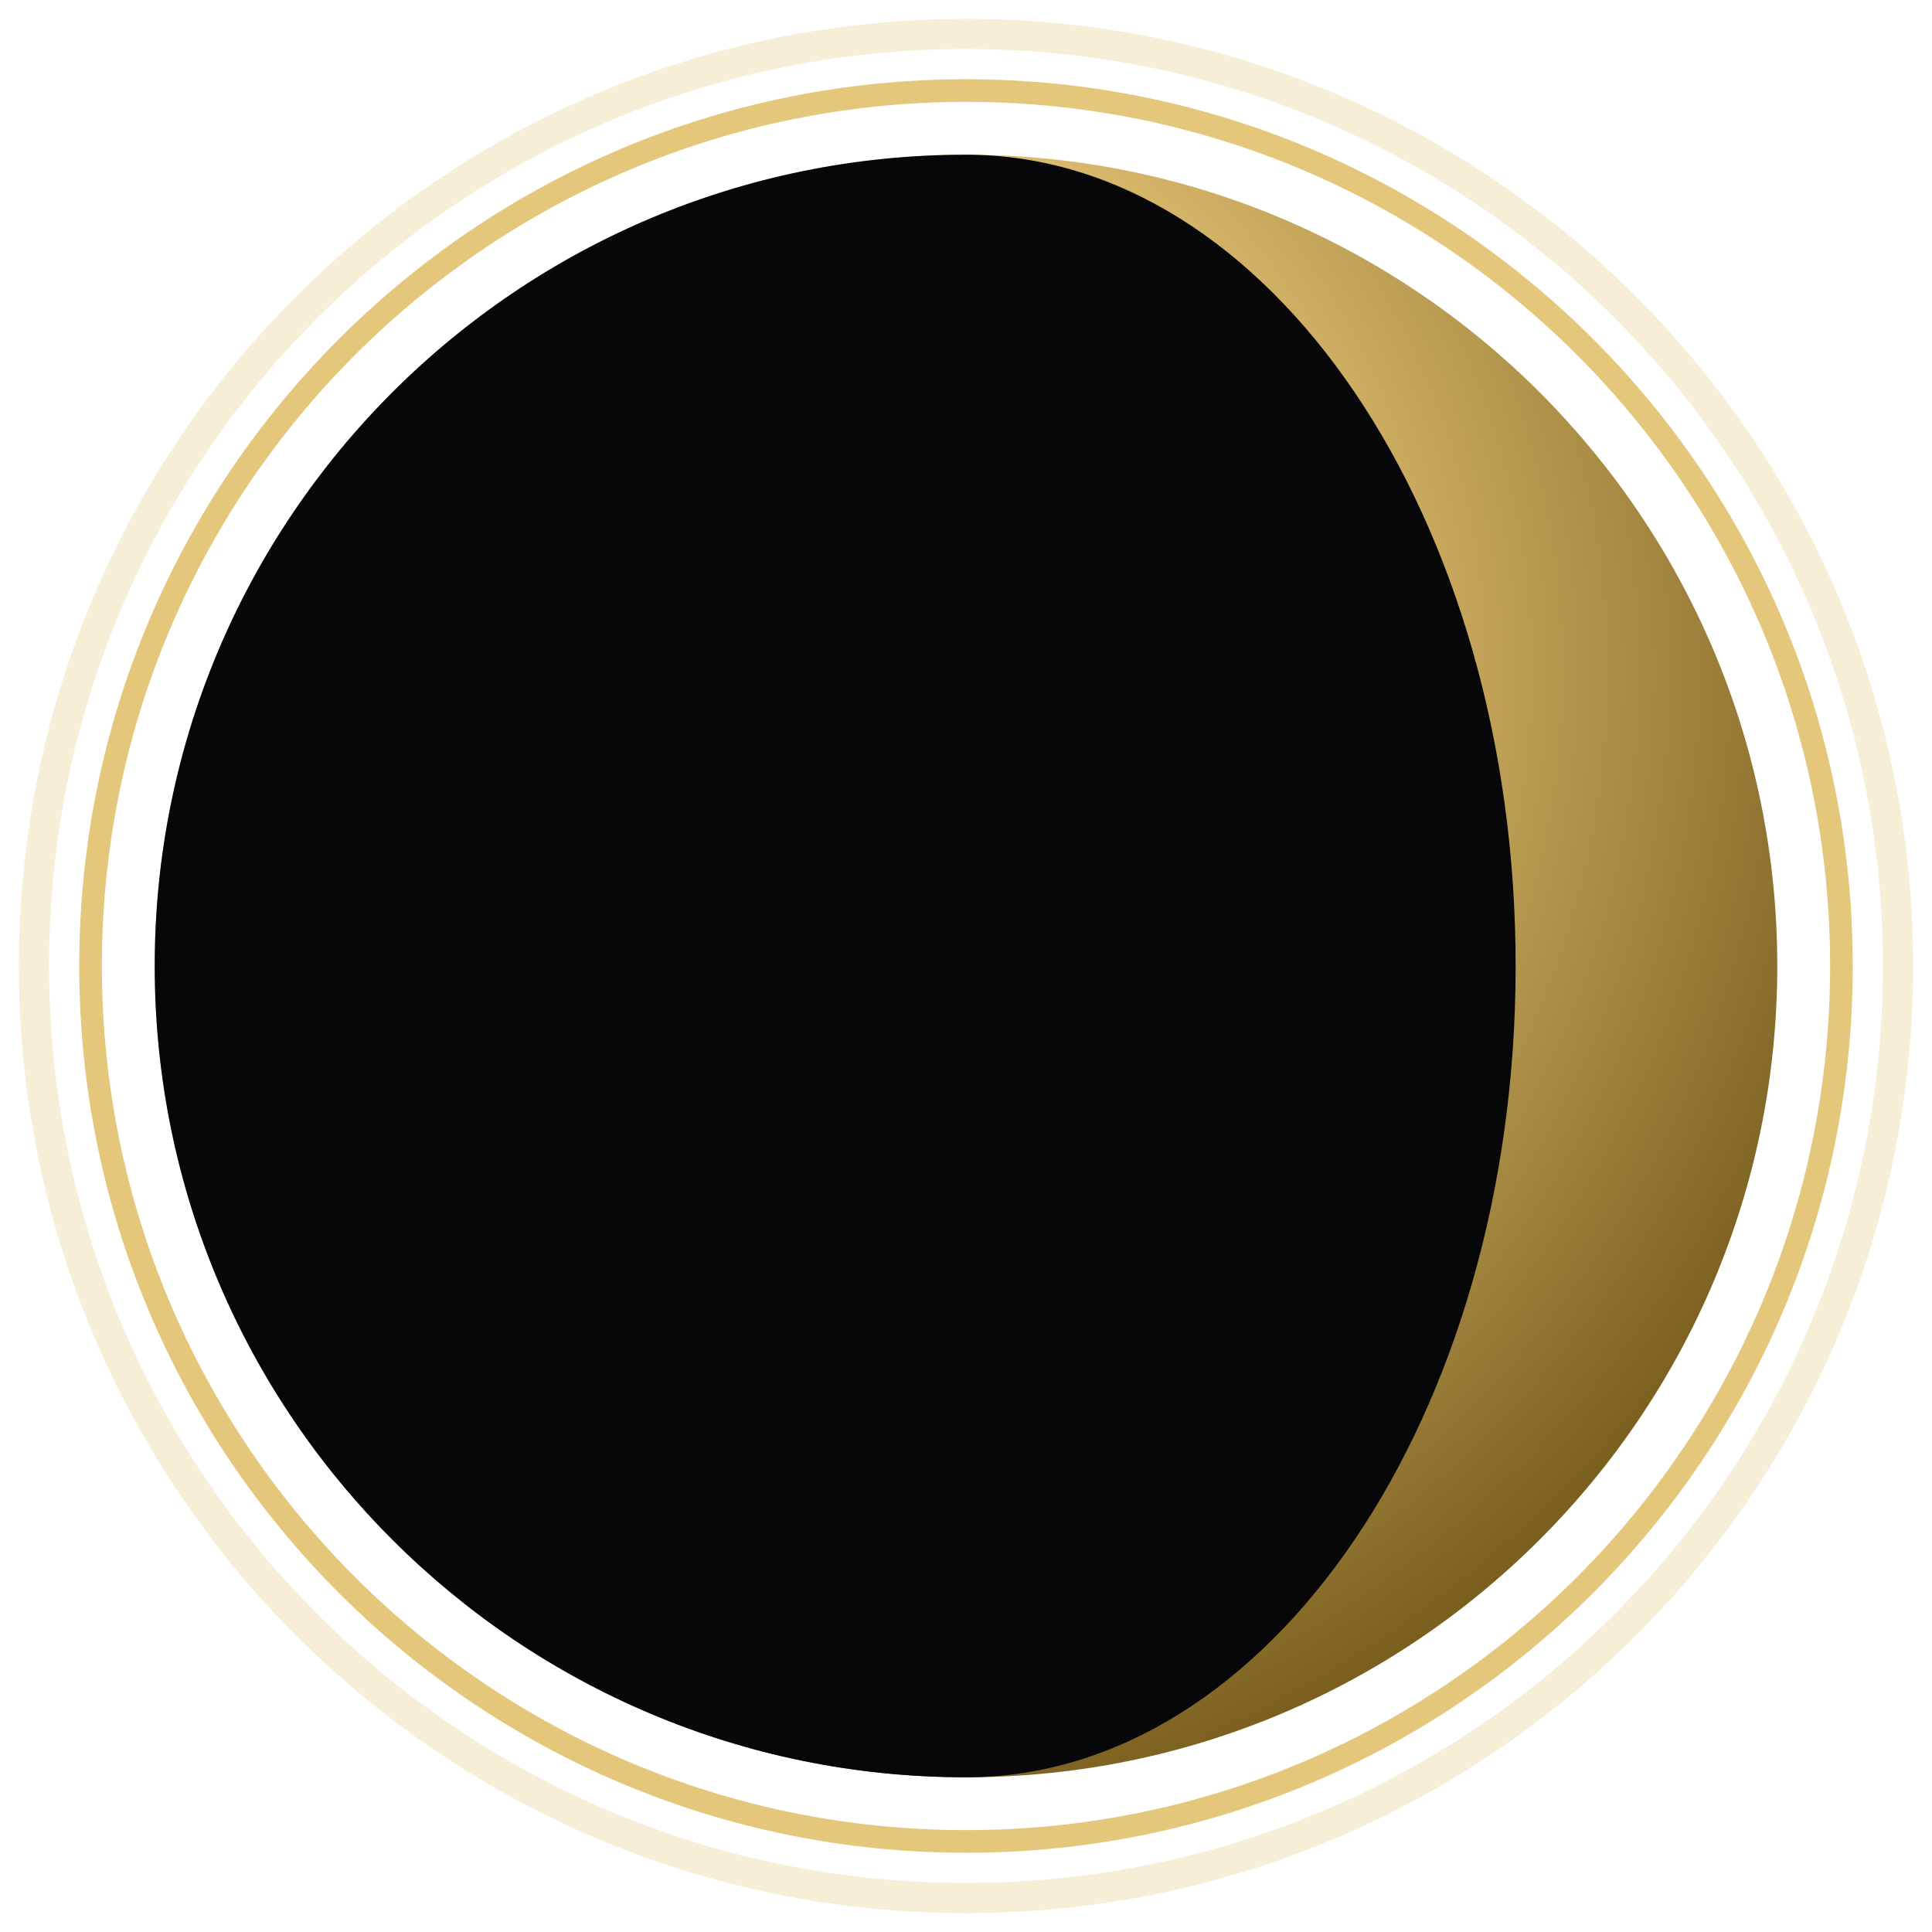
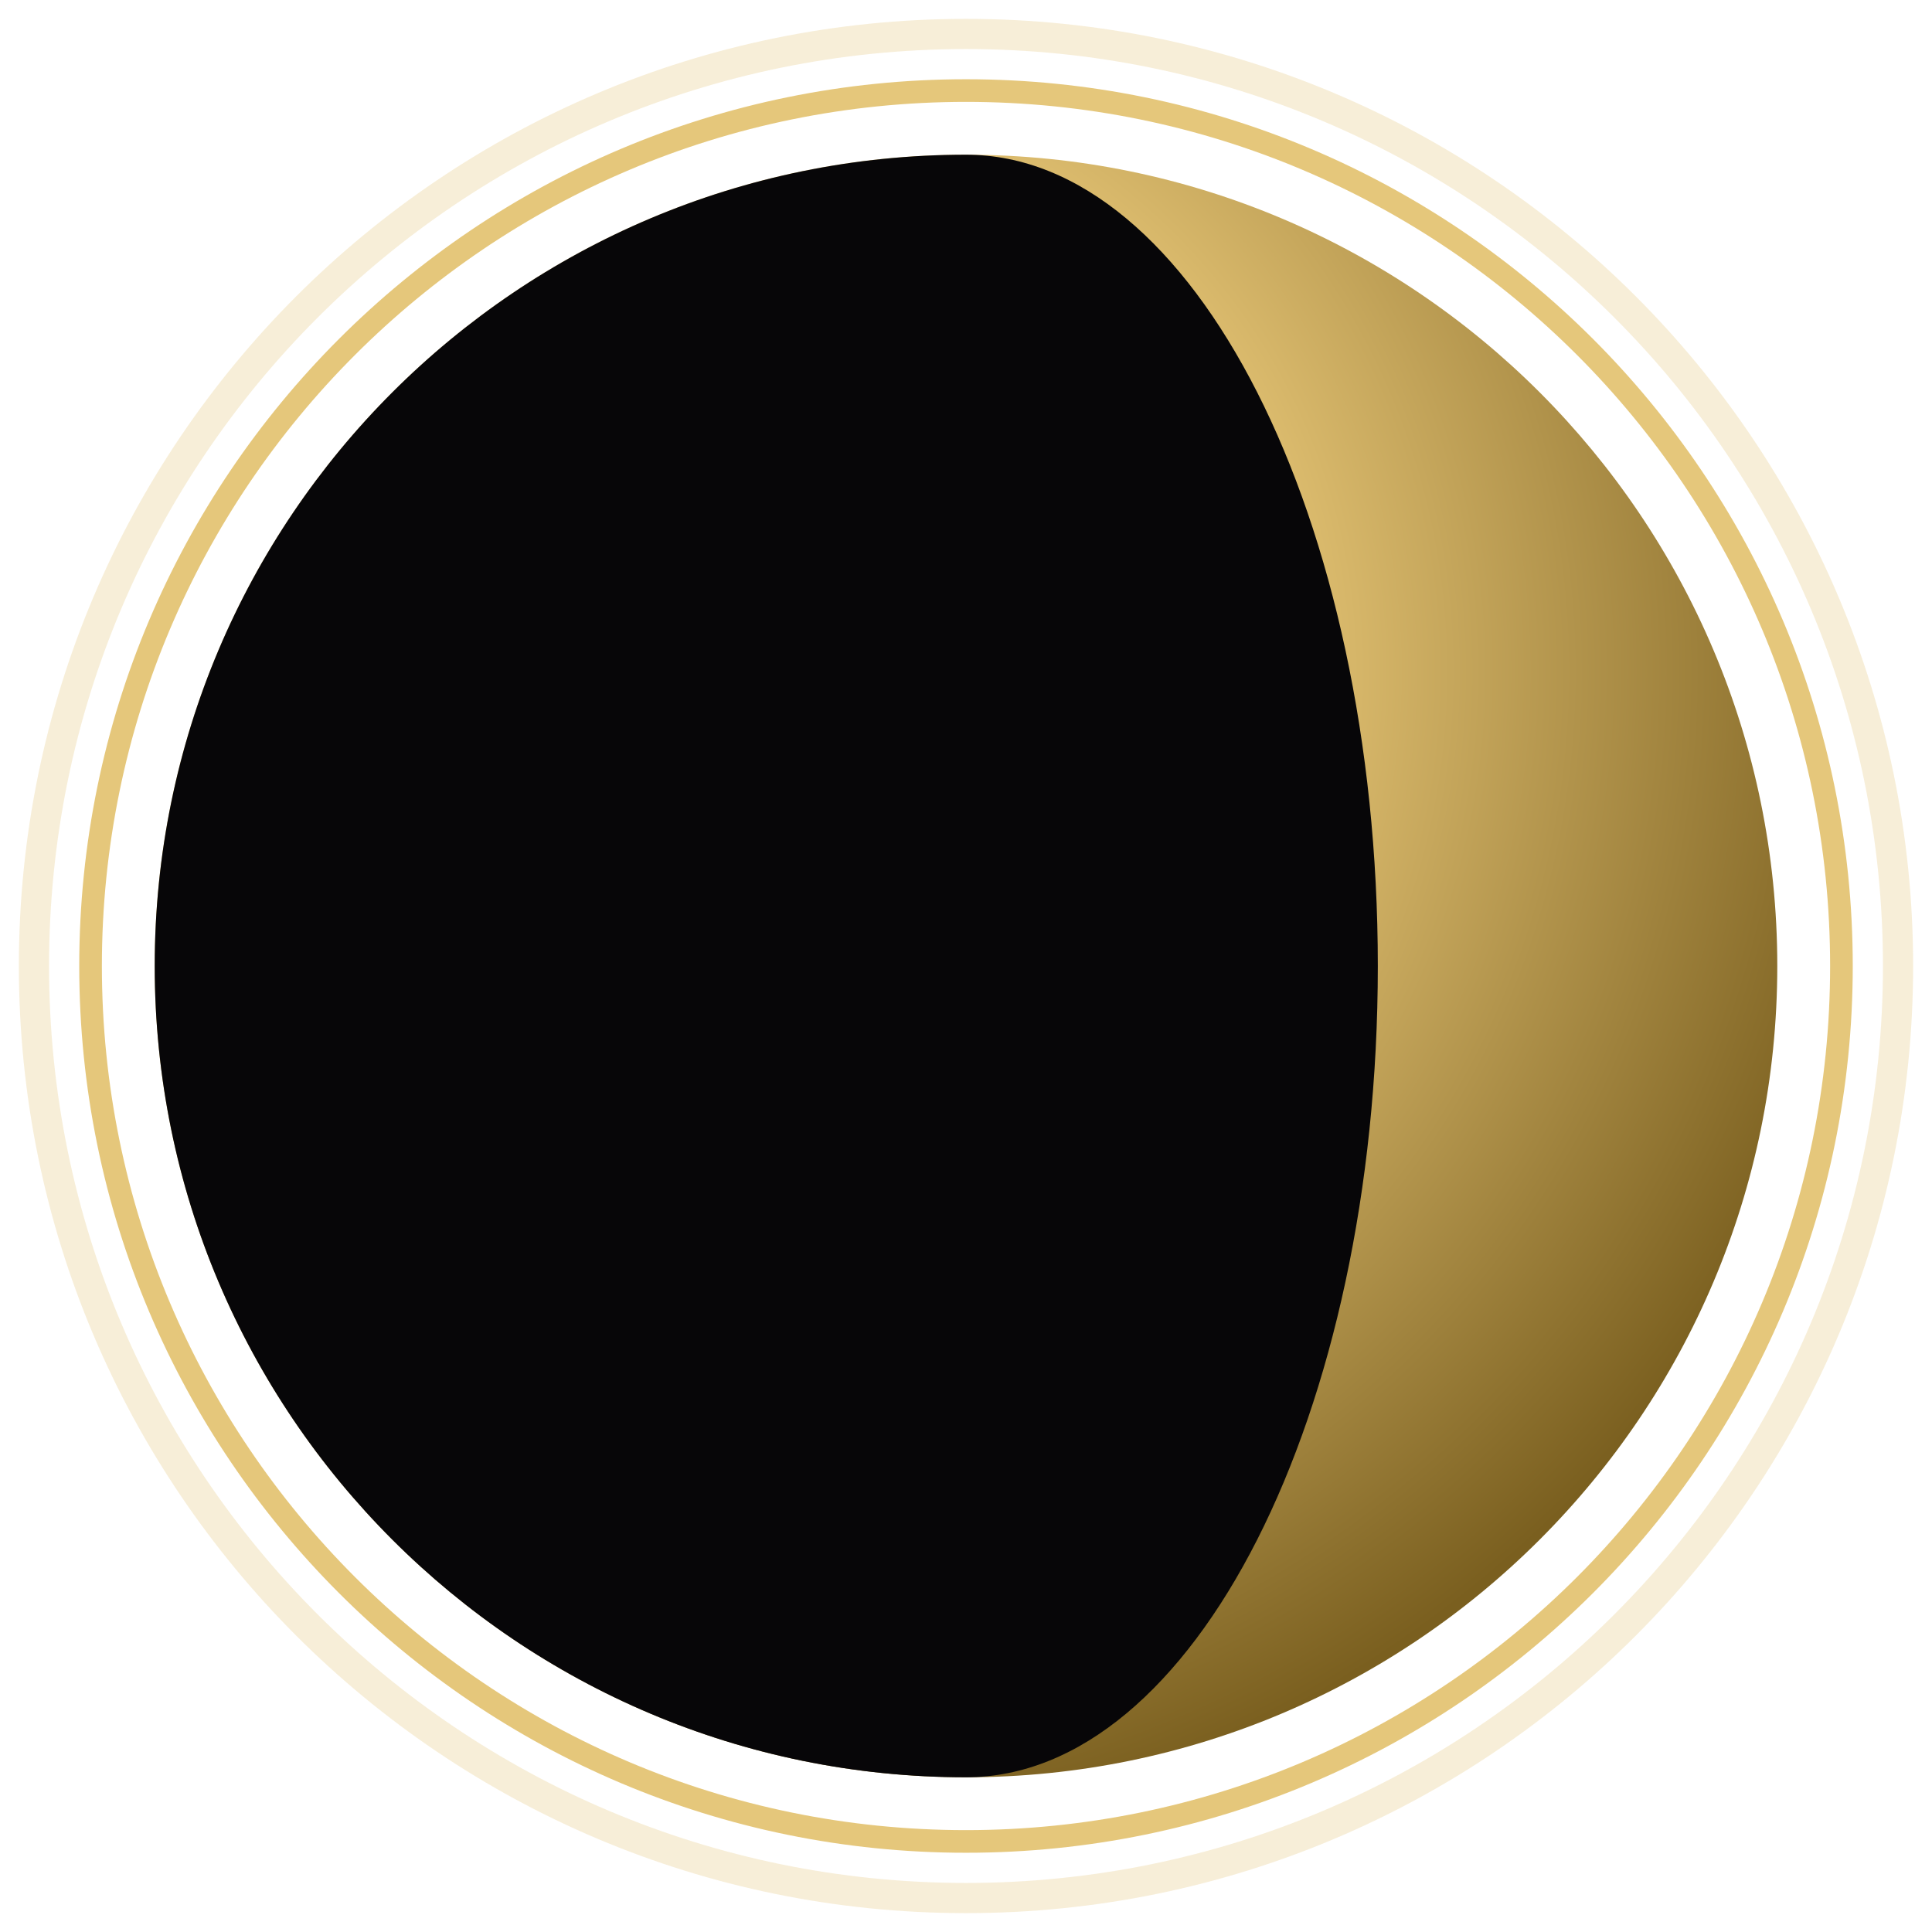
<svg xmlns="http://www.w3.org/2000/svg" viewBox="0 0 512 512" width="512" height="512">
  <defs>
    <radialGradient id="moonGold" cx="36%" cy="32%" r="72%">
      <stop offset="0%" stop-color="#FFF6E0" />
      <stop offset="42%" stop-color="#EAC979" />
      <stop offset="100%" stop-color="#7A5F1F" />
    </radialGradient>
  </defs>
  <circle cx="256" cy="256" r="215" fill="url(#moonGold)" />
-   <path d="M 256 41 A 215 215 0 0 0 256 471 A 145.66 215 0 0 0 256 41 Z" fill="#070608" fill-opacity="1.0" />
+   <path d="M 256 41 A 215 215 0 0 0 256 471 A 109.137 215 0 0 0 256 41 Z" fill="#070608" fill-opacity="1.0" />
  <circle cx="256" cy="256" r="247" fill="none" stroke="#E5C77B" stroke-opacity="0.3" stroke-width="8.0" />
  <circle cx="256" cy="256" r="232" fill="none" stroke="#E5C77B" stroke-opacity="1.0" stroke-width="6.0" />
</svg>
